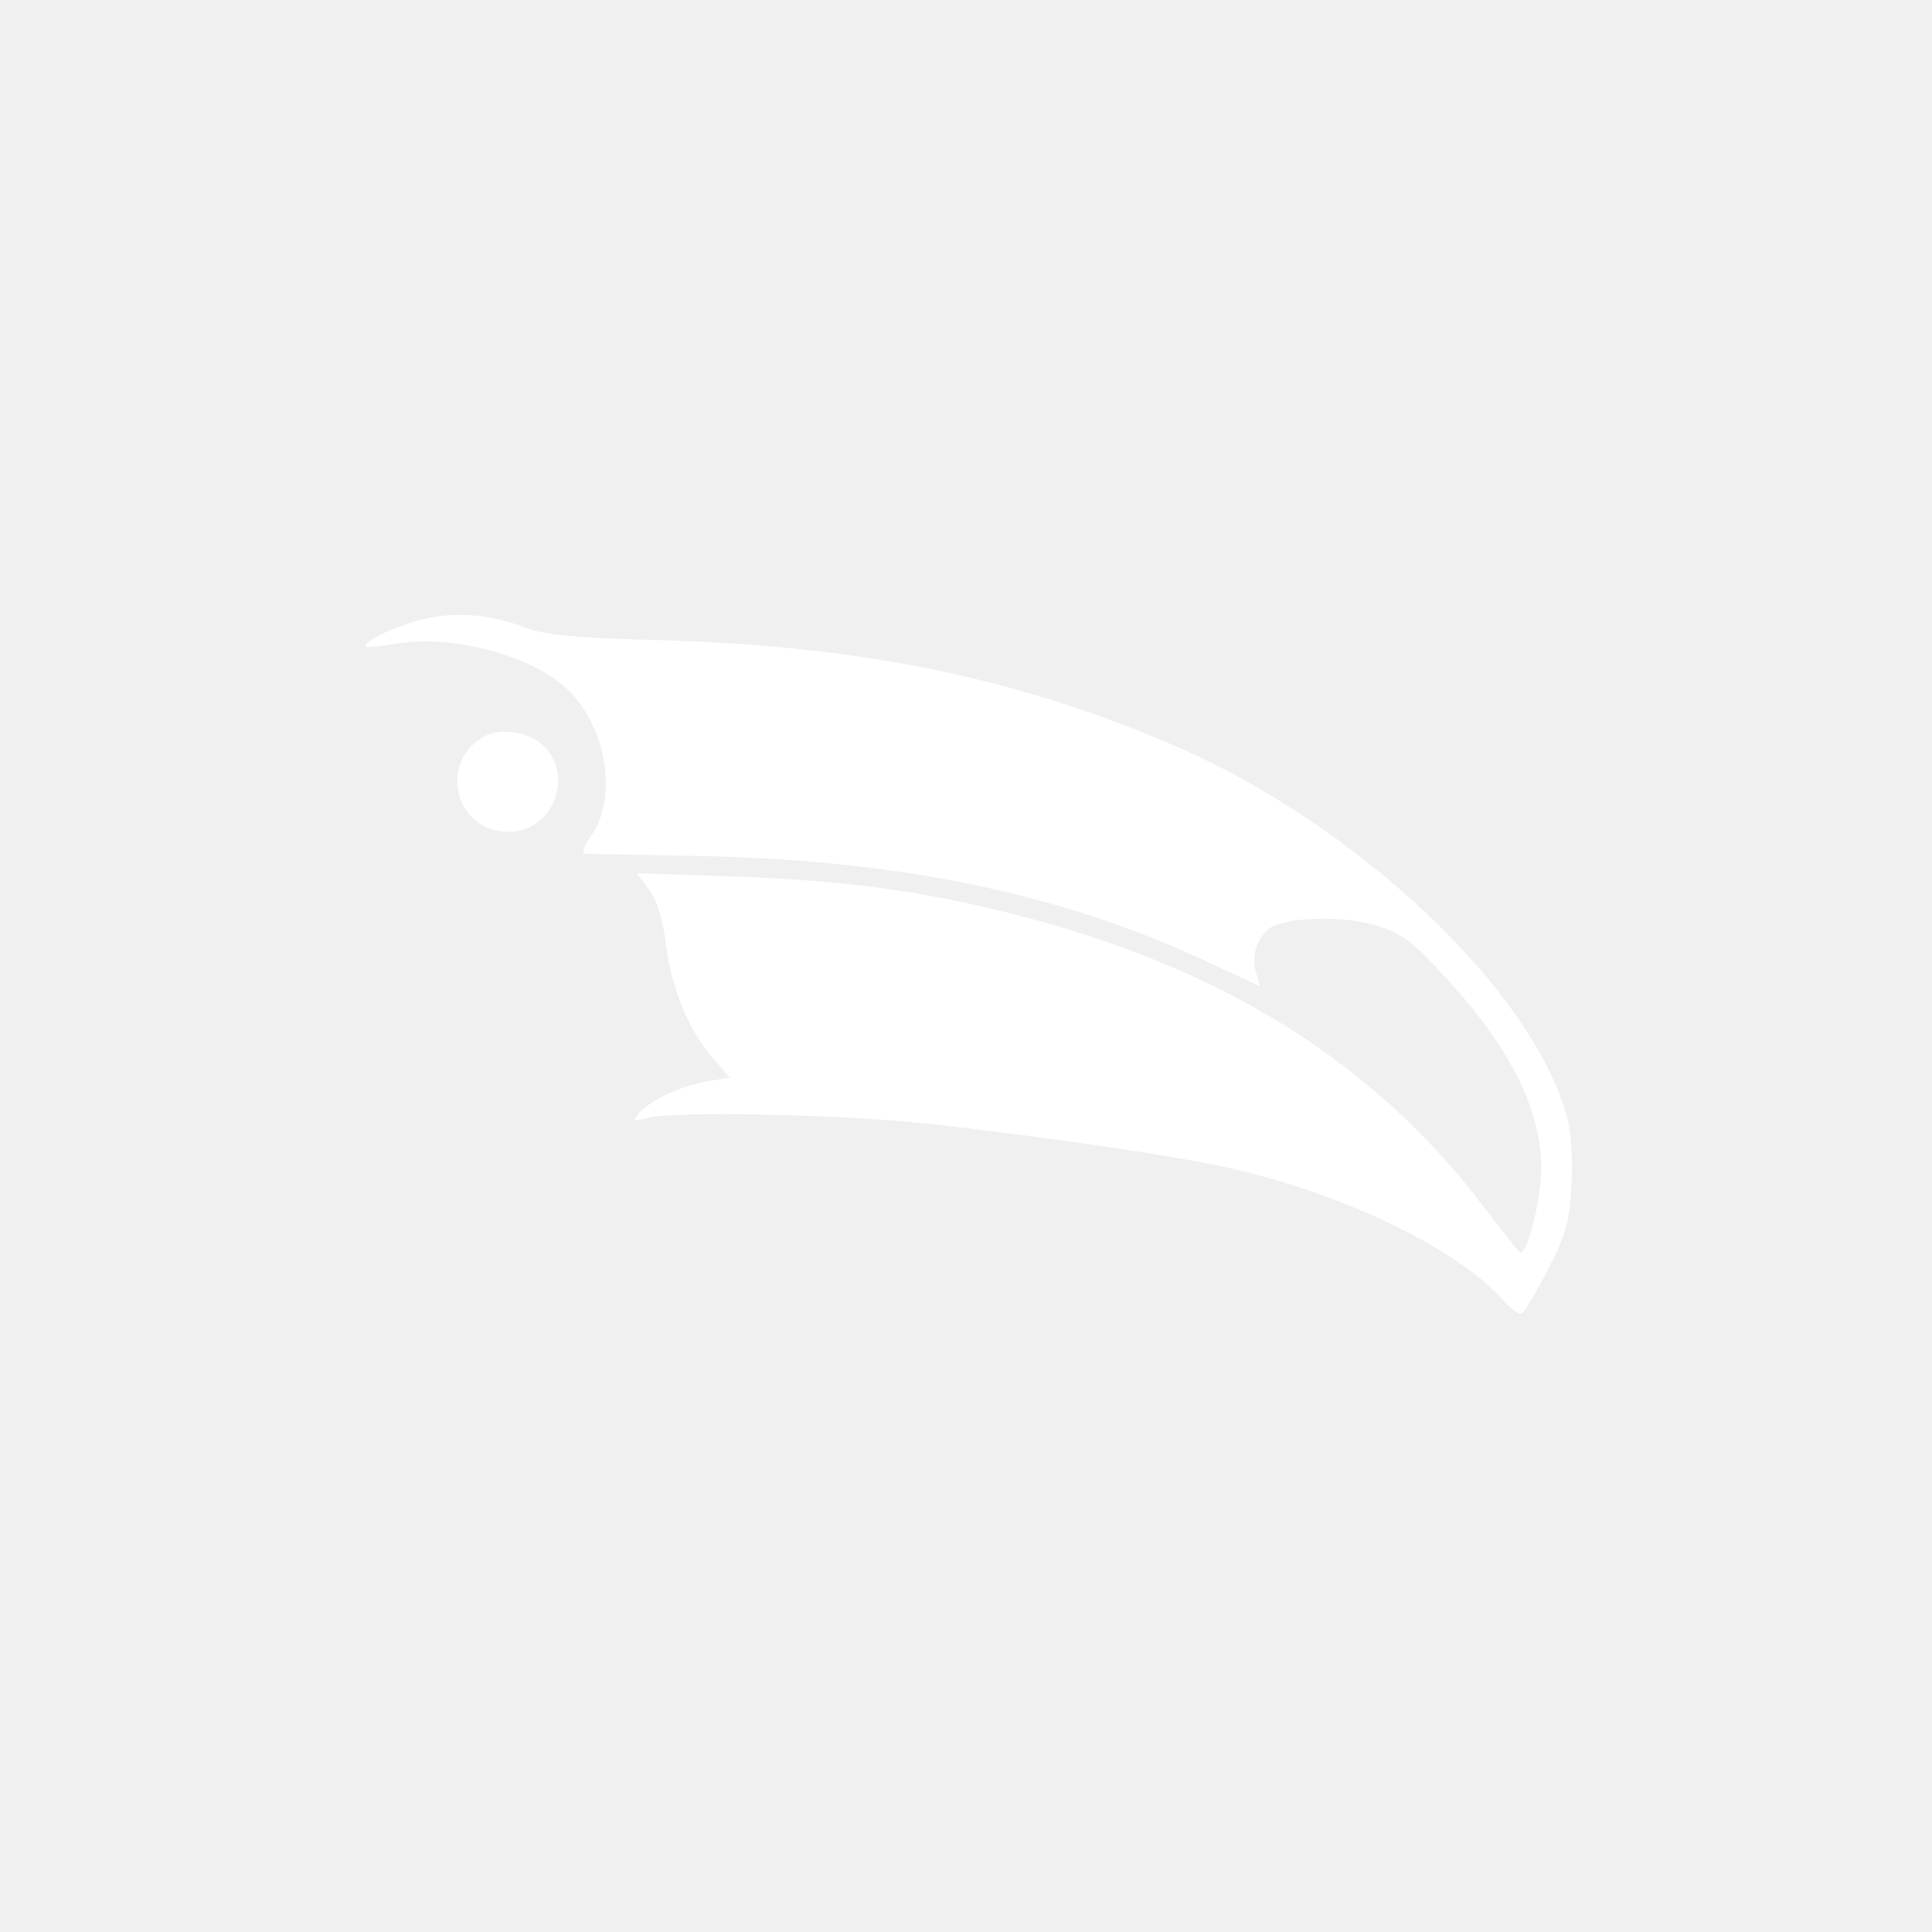
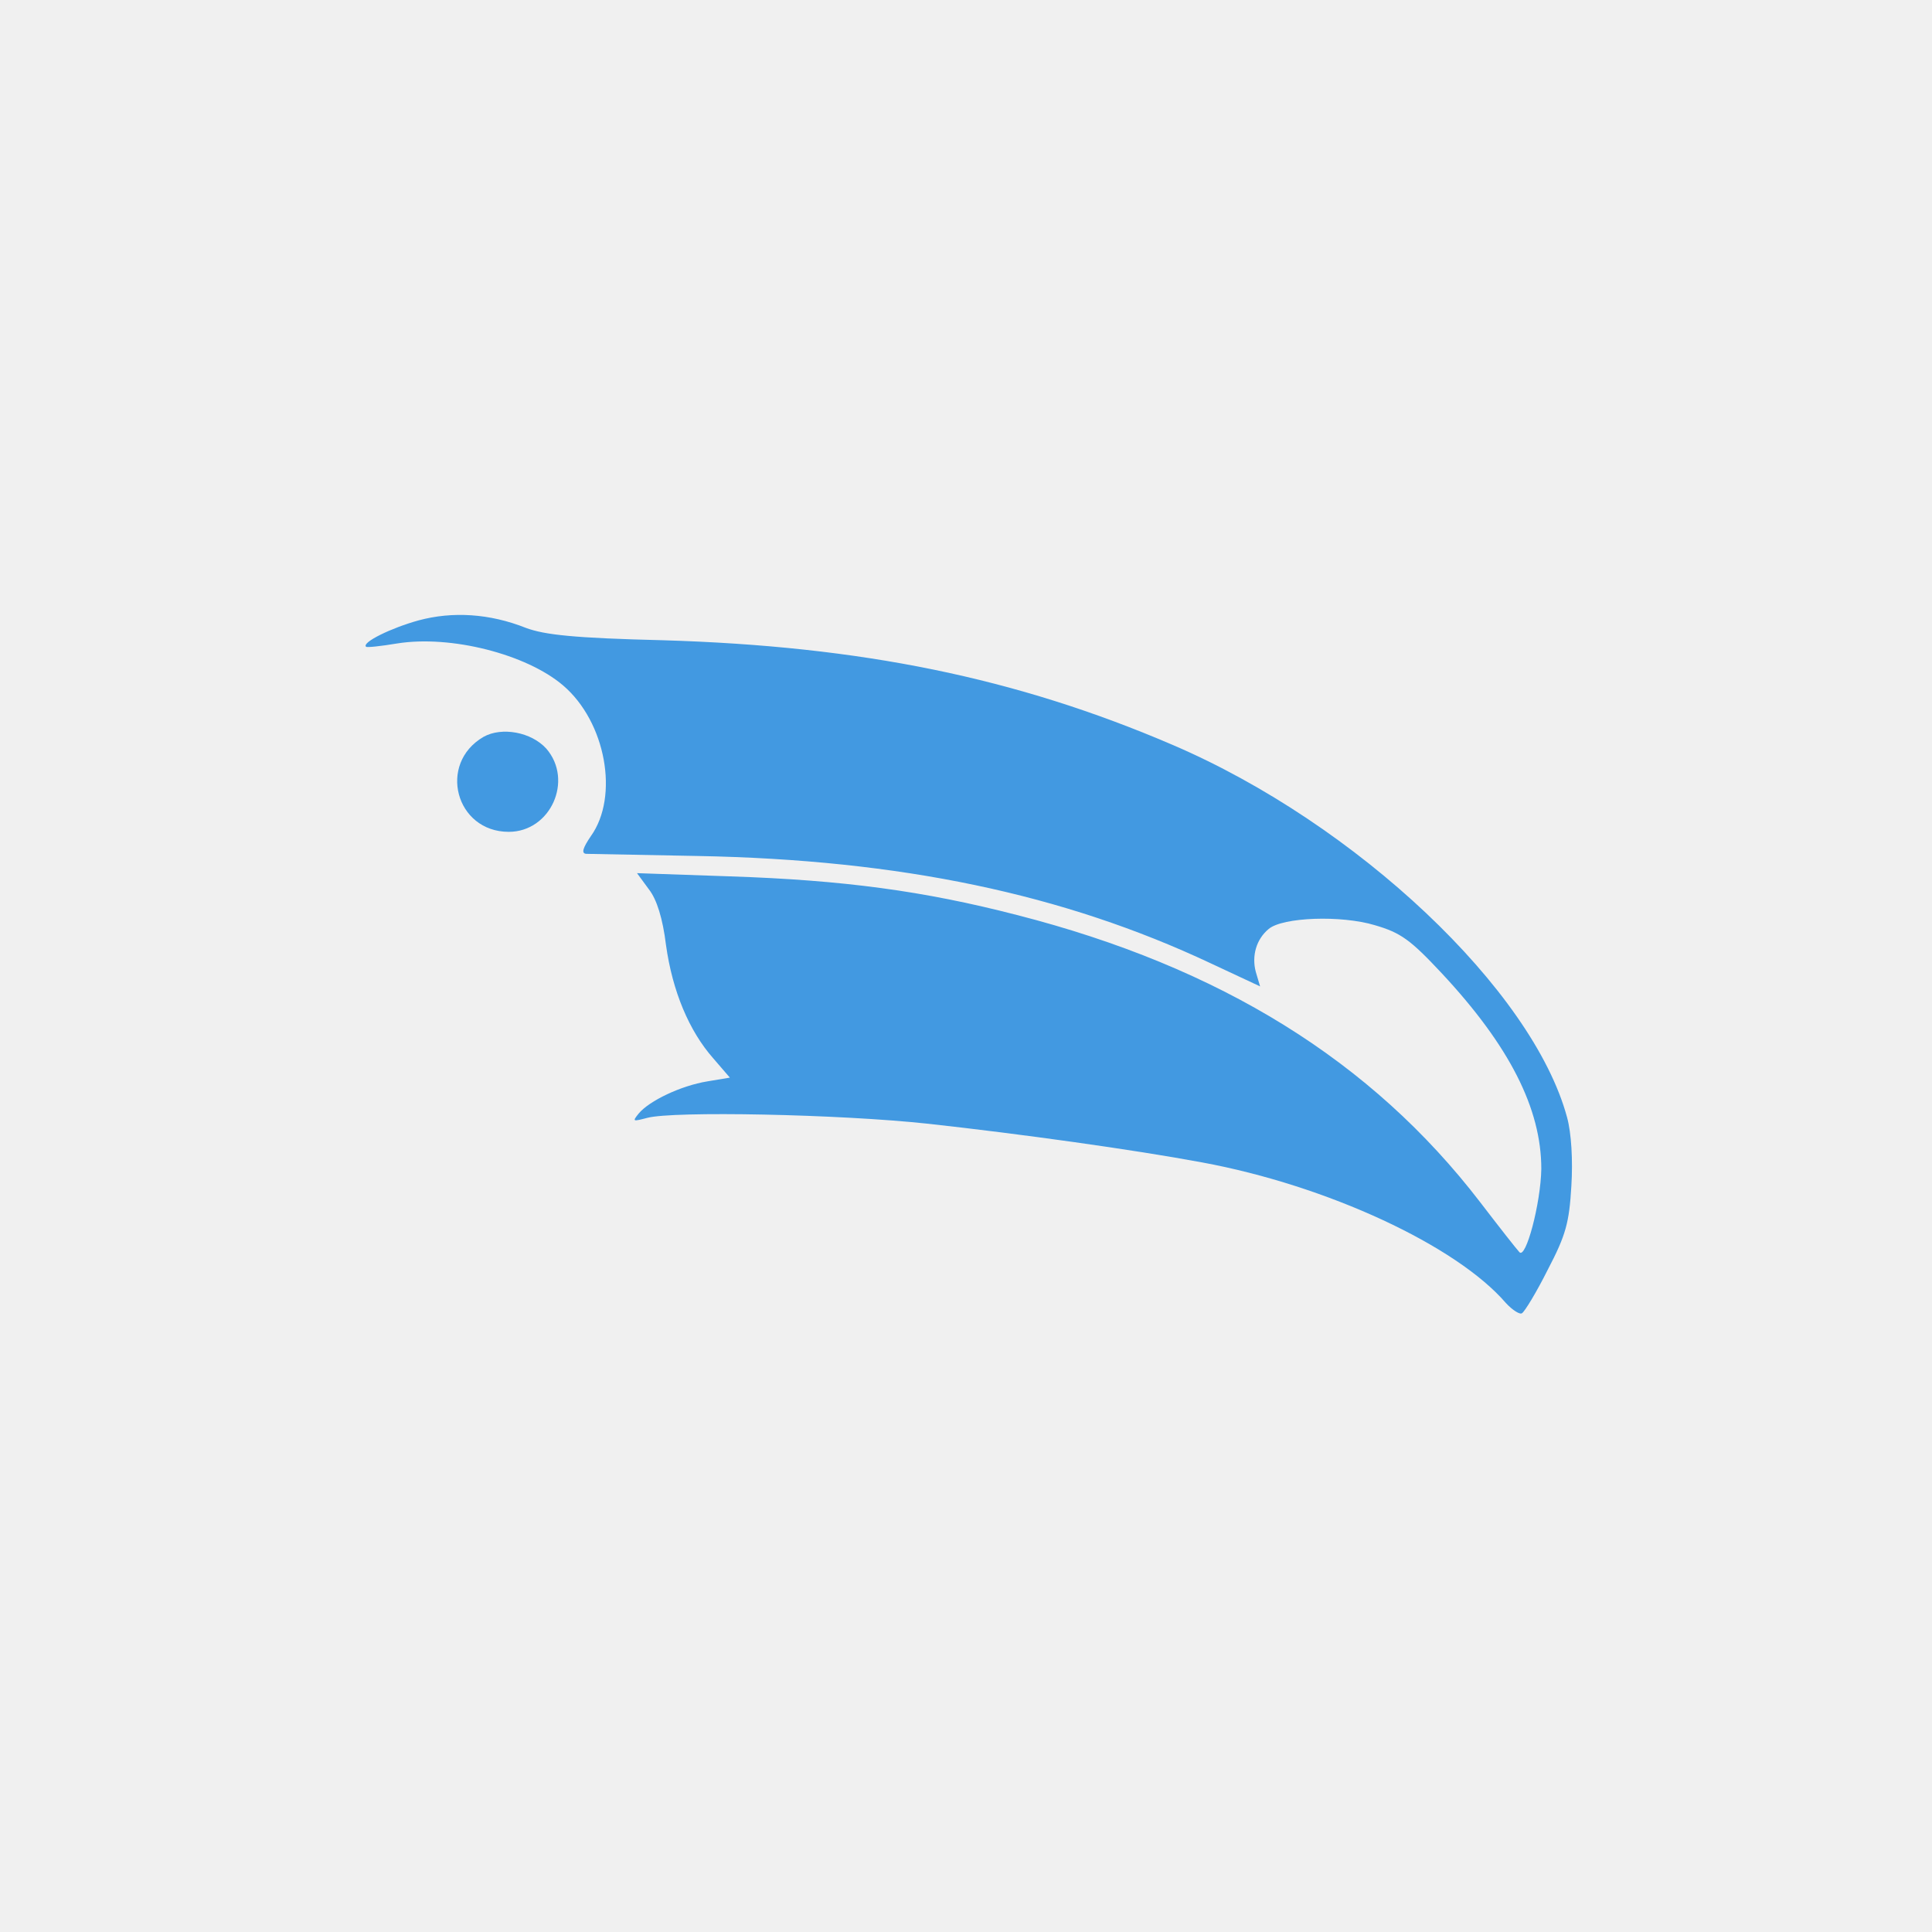
<svg xmlns="http://www.w3.org/2000/svg" version="1.0" width="360pt" height="360pt" viewBox="0 0 360 360" preserveAspectRatio="xMidYMid meet">
-   <g transform="translate(0,360) scale(0.1,-0.1)" fill="#fff" stroke="none">
+   <g transform="translate(0,360) scale(0.1,-0.1)" fill="#4299e1" stroke="none">
    <path d="M780 2444 c-51 -14 -106 -41 -98 -49 1 -2 28 1 58 6 100 16 241 -20 309 -78 80 -68 105 -207 52 -281 -15 -22 -18 -32 -9 -33 7 0 101 -2 208 -4 378 -7 682 -71 956 -200 l92 -43 -8 27 c-8 30 1 61 24 80 26 22 135 26 198 7 48 -14 66 -27 124 -89 127 -136 186 -253 186 -365 -1 -64 -29 -170 -41 -155 -4 4 -37 46 -73 93 -202 263 -484 438 -863 535 -174 45 -324 65 -534 72 l-174 6 22 -30 c15 -19 26 -55 32 -104 12 -86 43 -160 88 -211 l31 -36 -42 -7 c-49 -8 -108 -36 -128 -60 -12 -15 -11 -15 16 -8 48 13 358 7 524 -11 172 -19 381 -48 510 -72 233 -43 474 -155 566 -262 12 -13 26 -22 30 -19 5 3 27 39 48 81 34 65 40 88 44 156 3 48 0 99 -8 128 -64 237 -392 547 -735 694 -291 125 -580 184 -950 195 -165 4 -220 10 -255 23 -68 27 -137 31 -200 14z" />
    <path d="M901 2227 c-86 -50 -52 -177 47 -177 78 0 121 96 70 155 -28 31 -83 41 -117 22z" />
  </g>
</svg>
